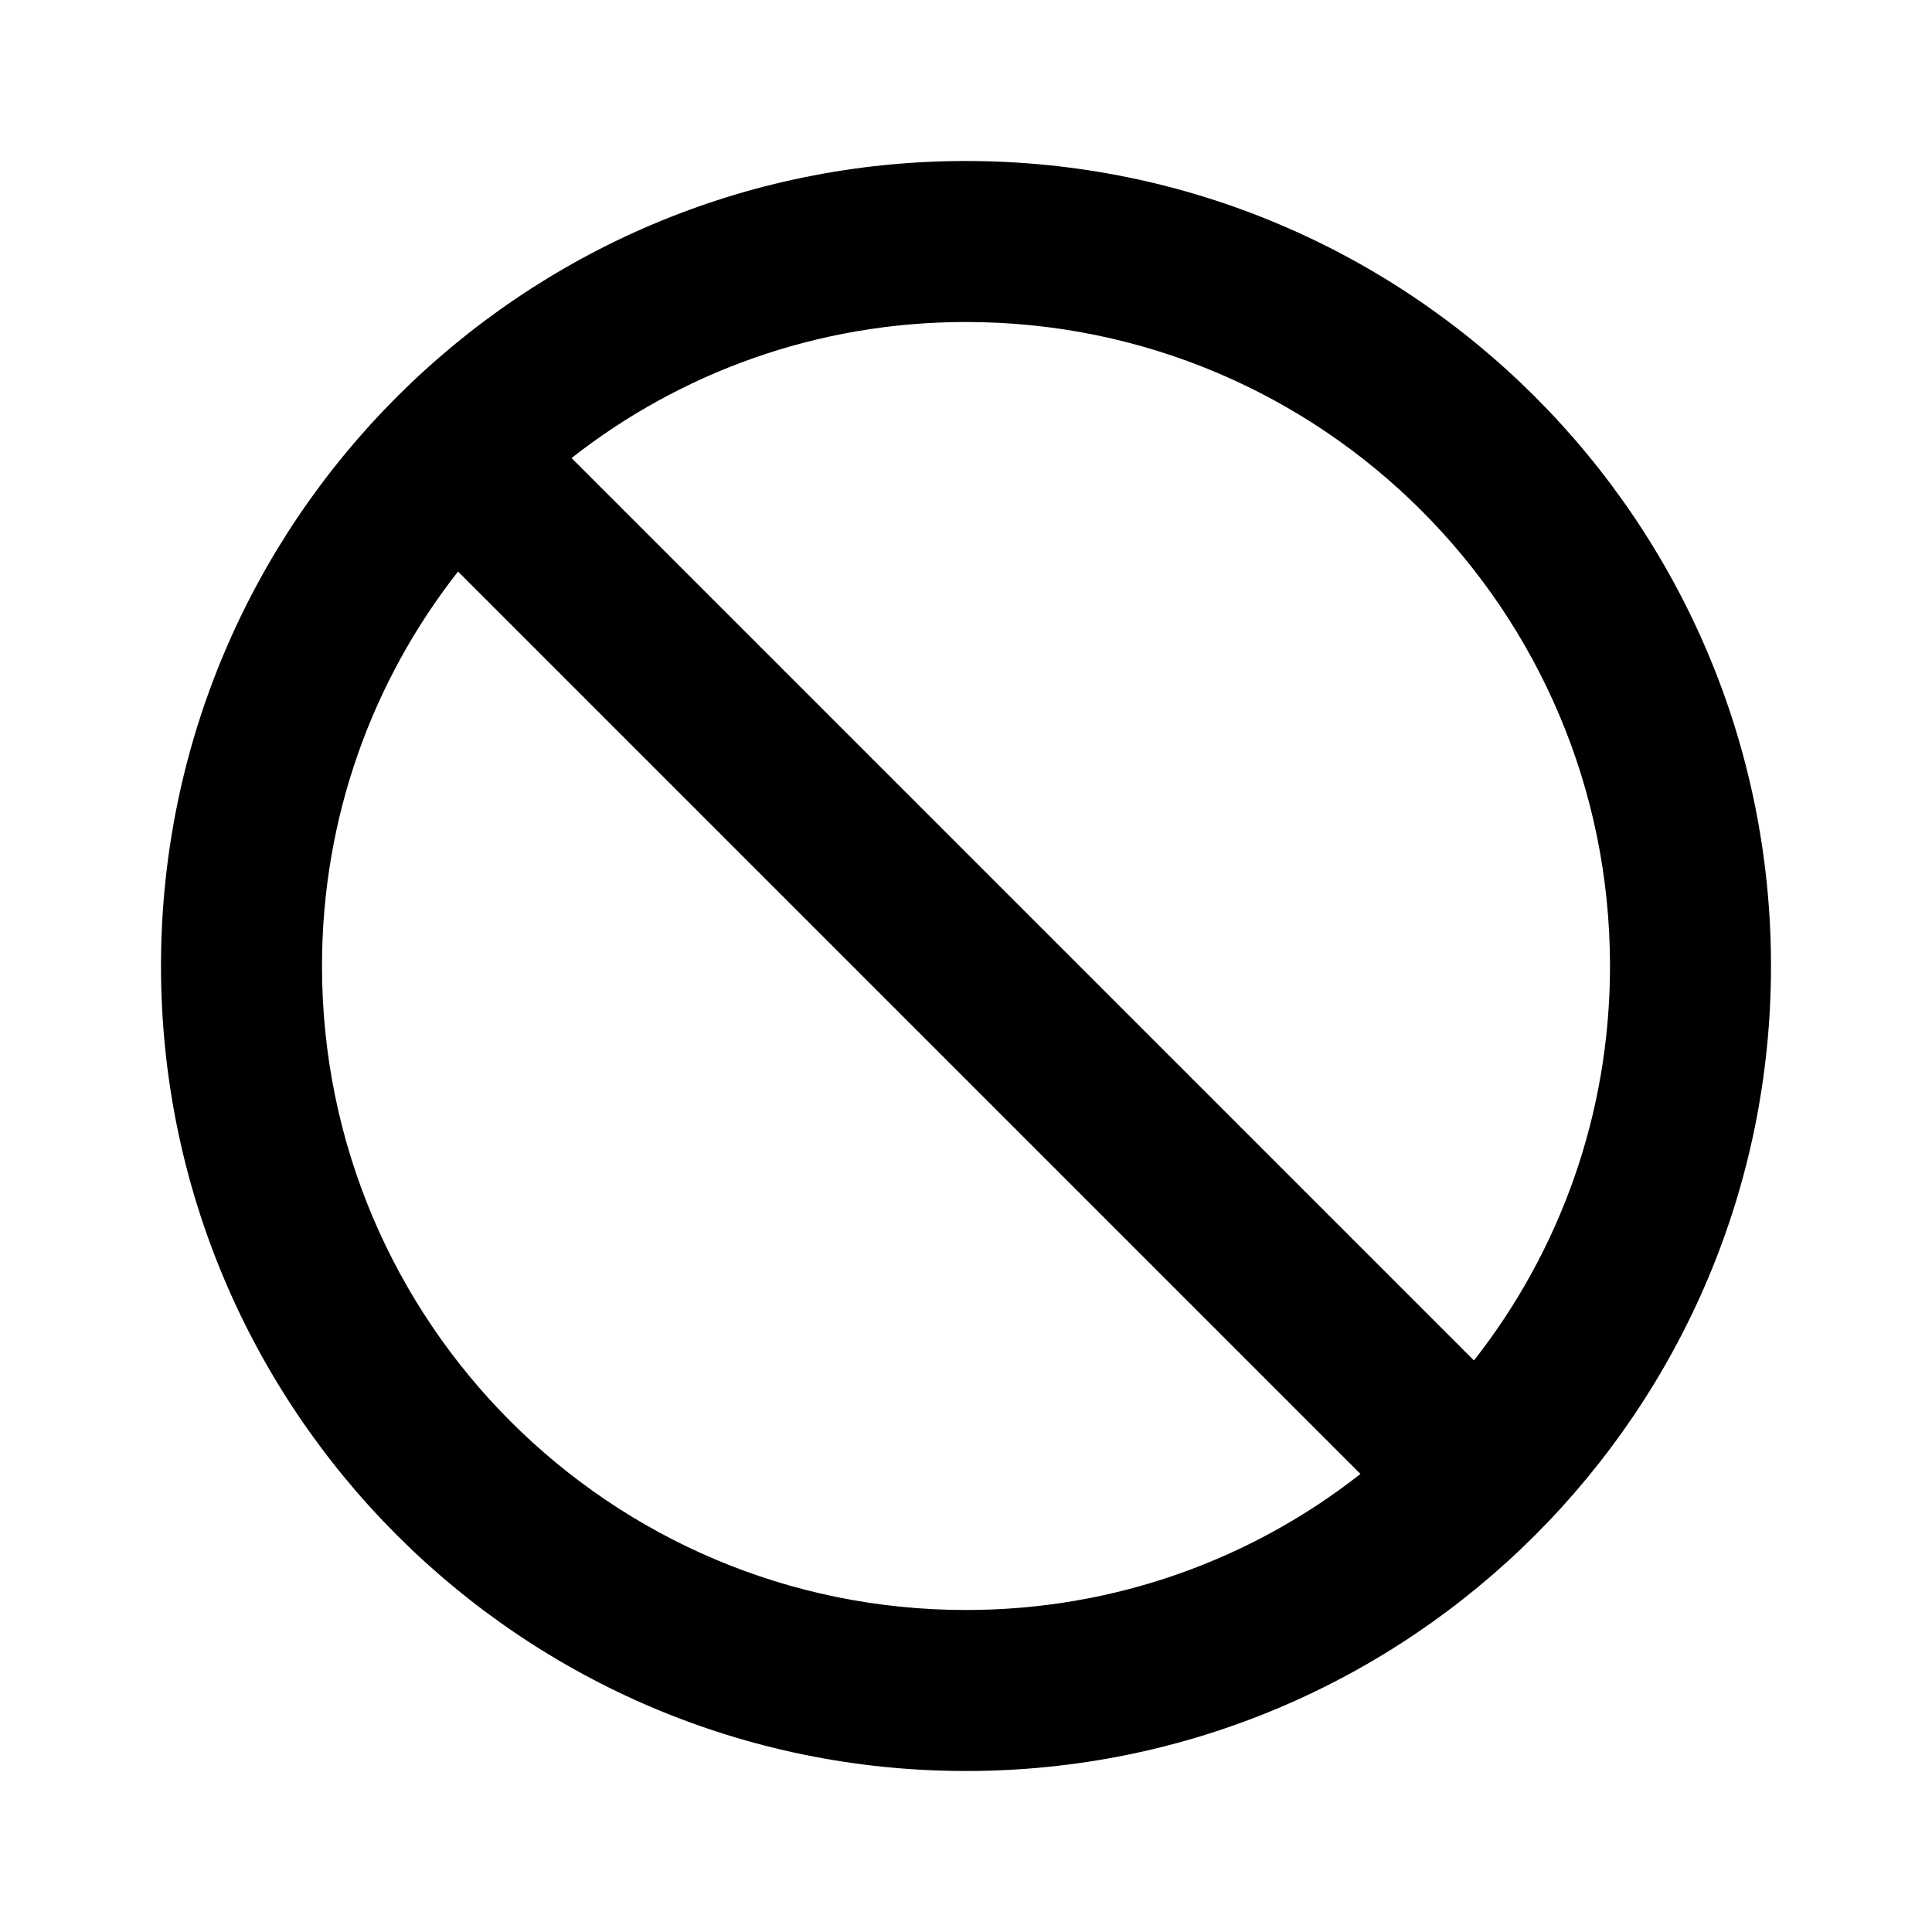
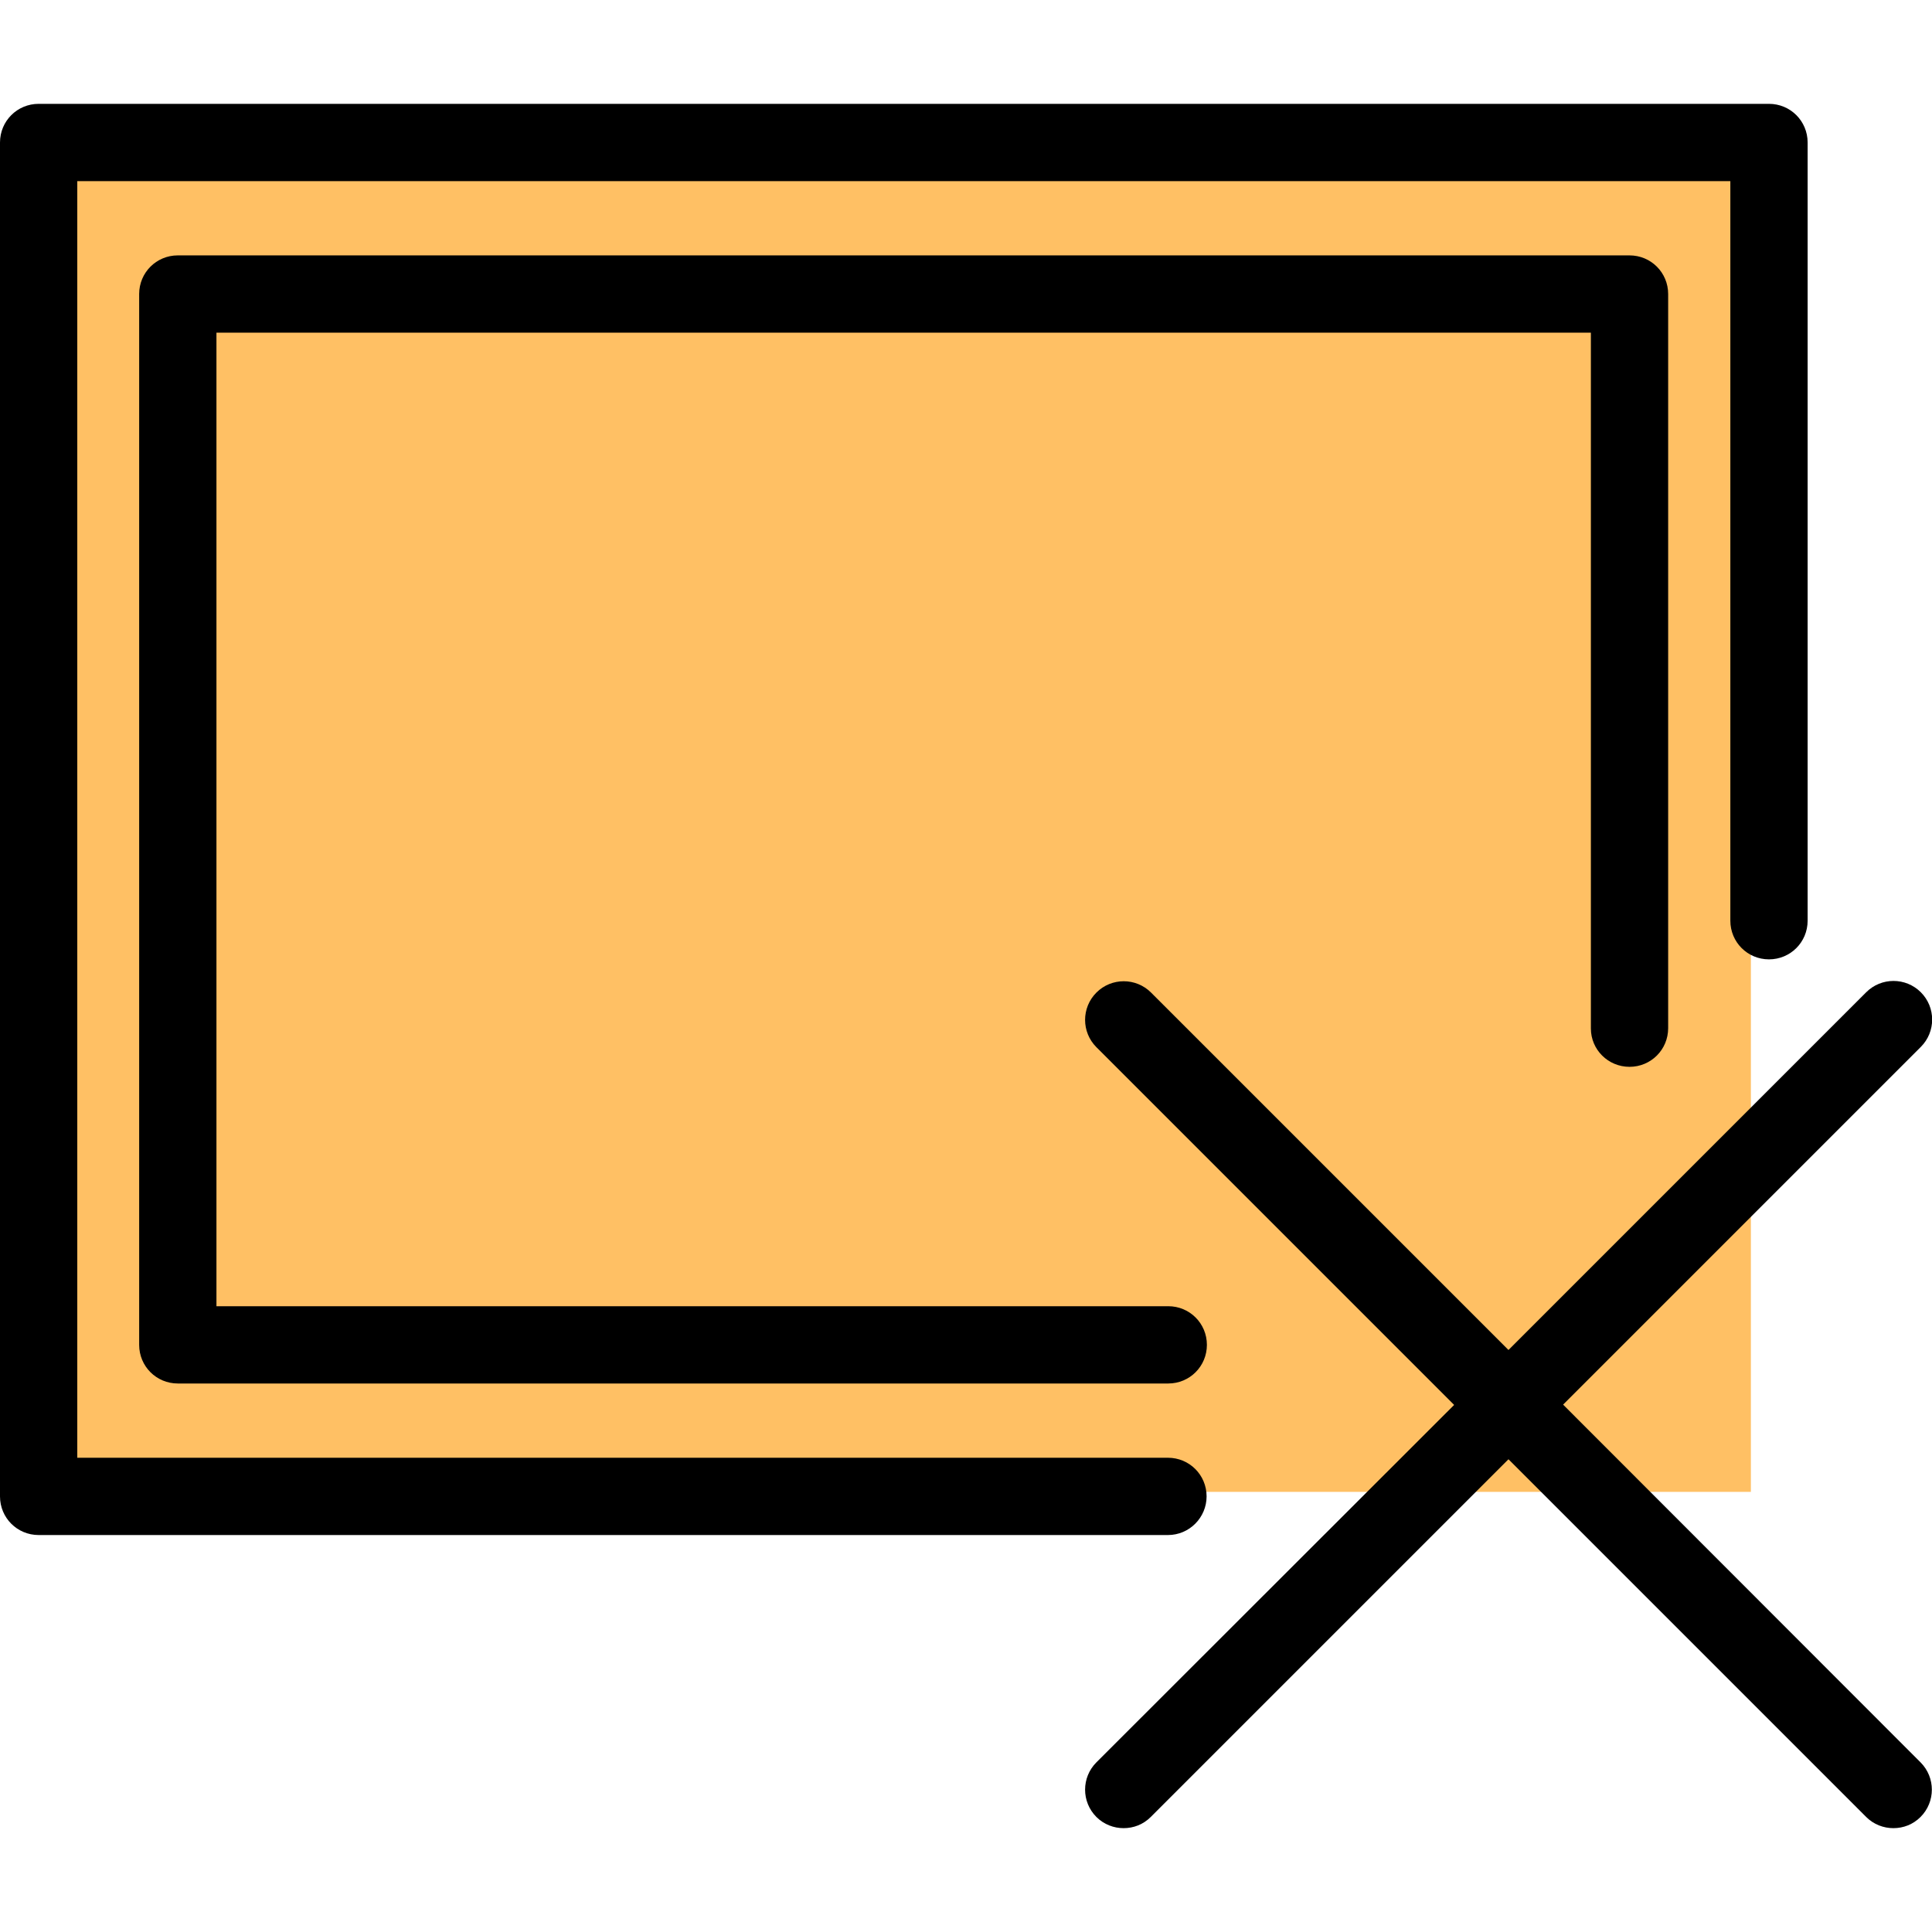
- <svg xmlns="http://www.w3.org/2000/svg" width="24" height="24" viewBox="0 0 24 24" id="not-interested">
-   <path d="M12 2C6.48 2 2 6.48 2 12s4.48 10 10 10 10-4.48 10-10S17.52 2 12 2zm0 18c-4.42 0-8-3.58-8-8 0-1.85.63-3.55 1.69-4.9L16.9 18.31C15.55 19.37 13.85 20 12 20zm6.31-3.1L7.1 5.69C8.45 4.63 10.15 4 12 4c4.42 0 8 3.58 8 8 0 1.85-.63 3.55-1.69 4.9z" />
+ <svg xmlns="http://www.w3.org/2000/svg" enable-background="new 0 0 64 64" viewBox="0 0 64 64" id="not-allow">
+   <rect width="56.71" height="44.64" x="1.29" y="4.78" fill="#ffc064" />
+   <path d="M39.97,49.57c0-0.71-0.57-1.28-1.28-1.28H2.56V6h54.76v24.5c0,0.71,0.57,1.28,1.28,1.28c0.71,0,1.28-0.57,1.28-1.28V4.72    c0-0.71-0.57-1.28-1.28-1.28H1.28C0.57,3.44,0,4.01,0,4.72v44.85c0,0.71,0.57,1.28,1.28,1.28h37.41    C39.4,50.85,39.97,50.27,39.97,49.57z" />
+   <path d="M53.98,35.34c0.71,0,1.28-0.57,1.28-1.28V9.74c0-0.71-0.57-1.28-1.28-1.28H5.89c-0.71,0-1.28,0.57-1.28,1.28v34.81    c0,0.71,0.57,1.28,1.28,1.28h32.81c0.71,0,1.28-0.57,1.28-1.28c0-0.71-0.57-1.28-1.28-1.28H7.17V11.02H52.7v23.05    C52.7,34.77,53.27,35.34,53.98,35.34z" />
+   <path d="M51.78,46.53l11.85-11.85c0.5-0.5,0.5-1.31,0-1.81c-0.5-0.5-1.31-0.5-1.81,0L49.97,44.72L38.13,32.88    c-0.5-0.5-1.31-0.5-1.81,0c-0.5,0.5-0.5,1.31,0,1.81l11.85,11.85L36.32,58.38c-0.5,0.5-0.5,1.31,0,1.81    c0.25,0.25,0.58,0.37,0.9,0.37c0.33,0,0.65-0.12,0.9-0.37l11.85-11.85l11.85,11.85c0.25,0.25,0.58,0.37,0.9,0.37    c0.33,0,0.65-0.12,0.9-0.37c0.5-0.5,0.5-1.31,0-1.81L51.78,46.53z" />
</svg>
